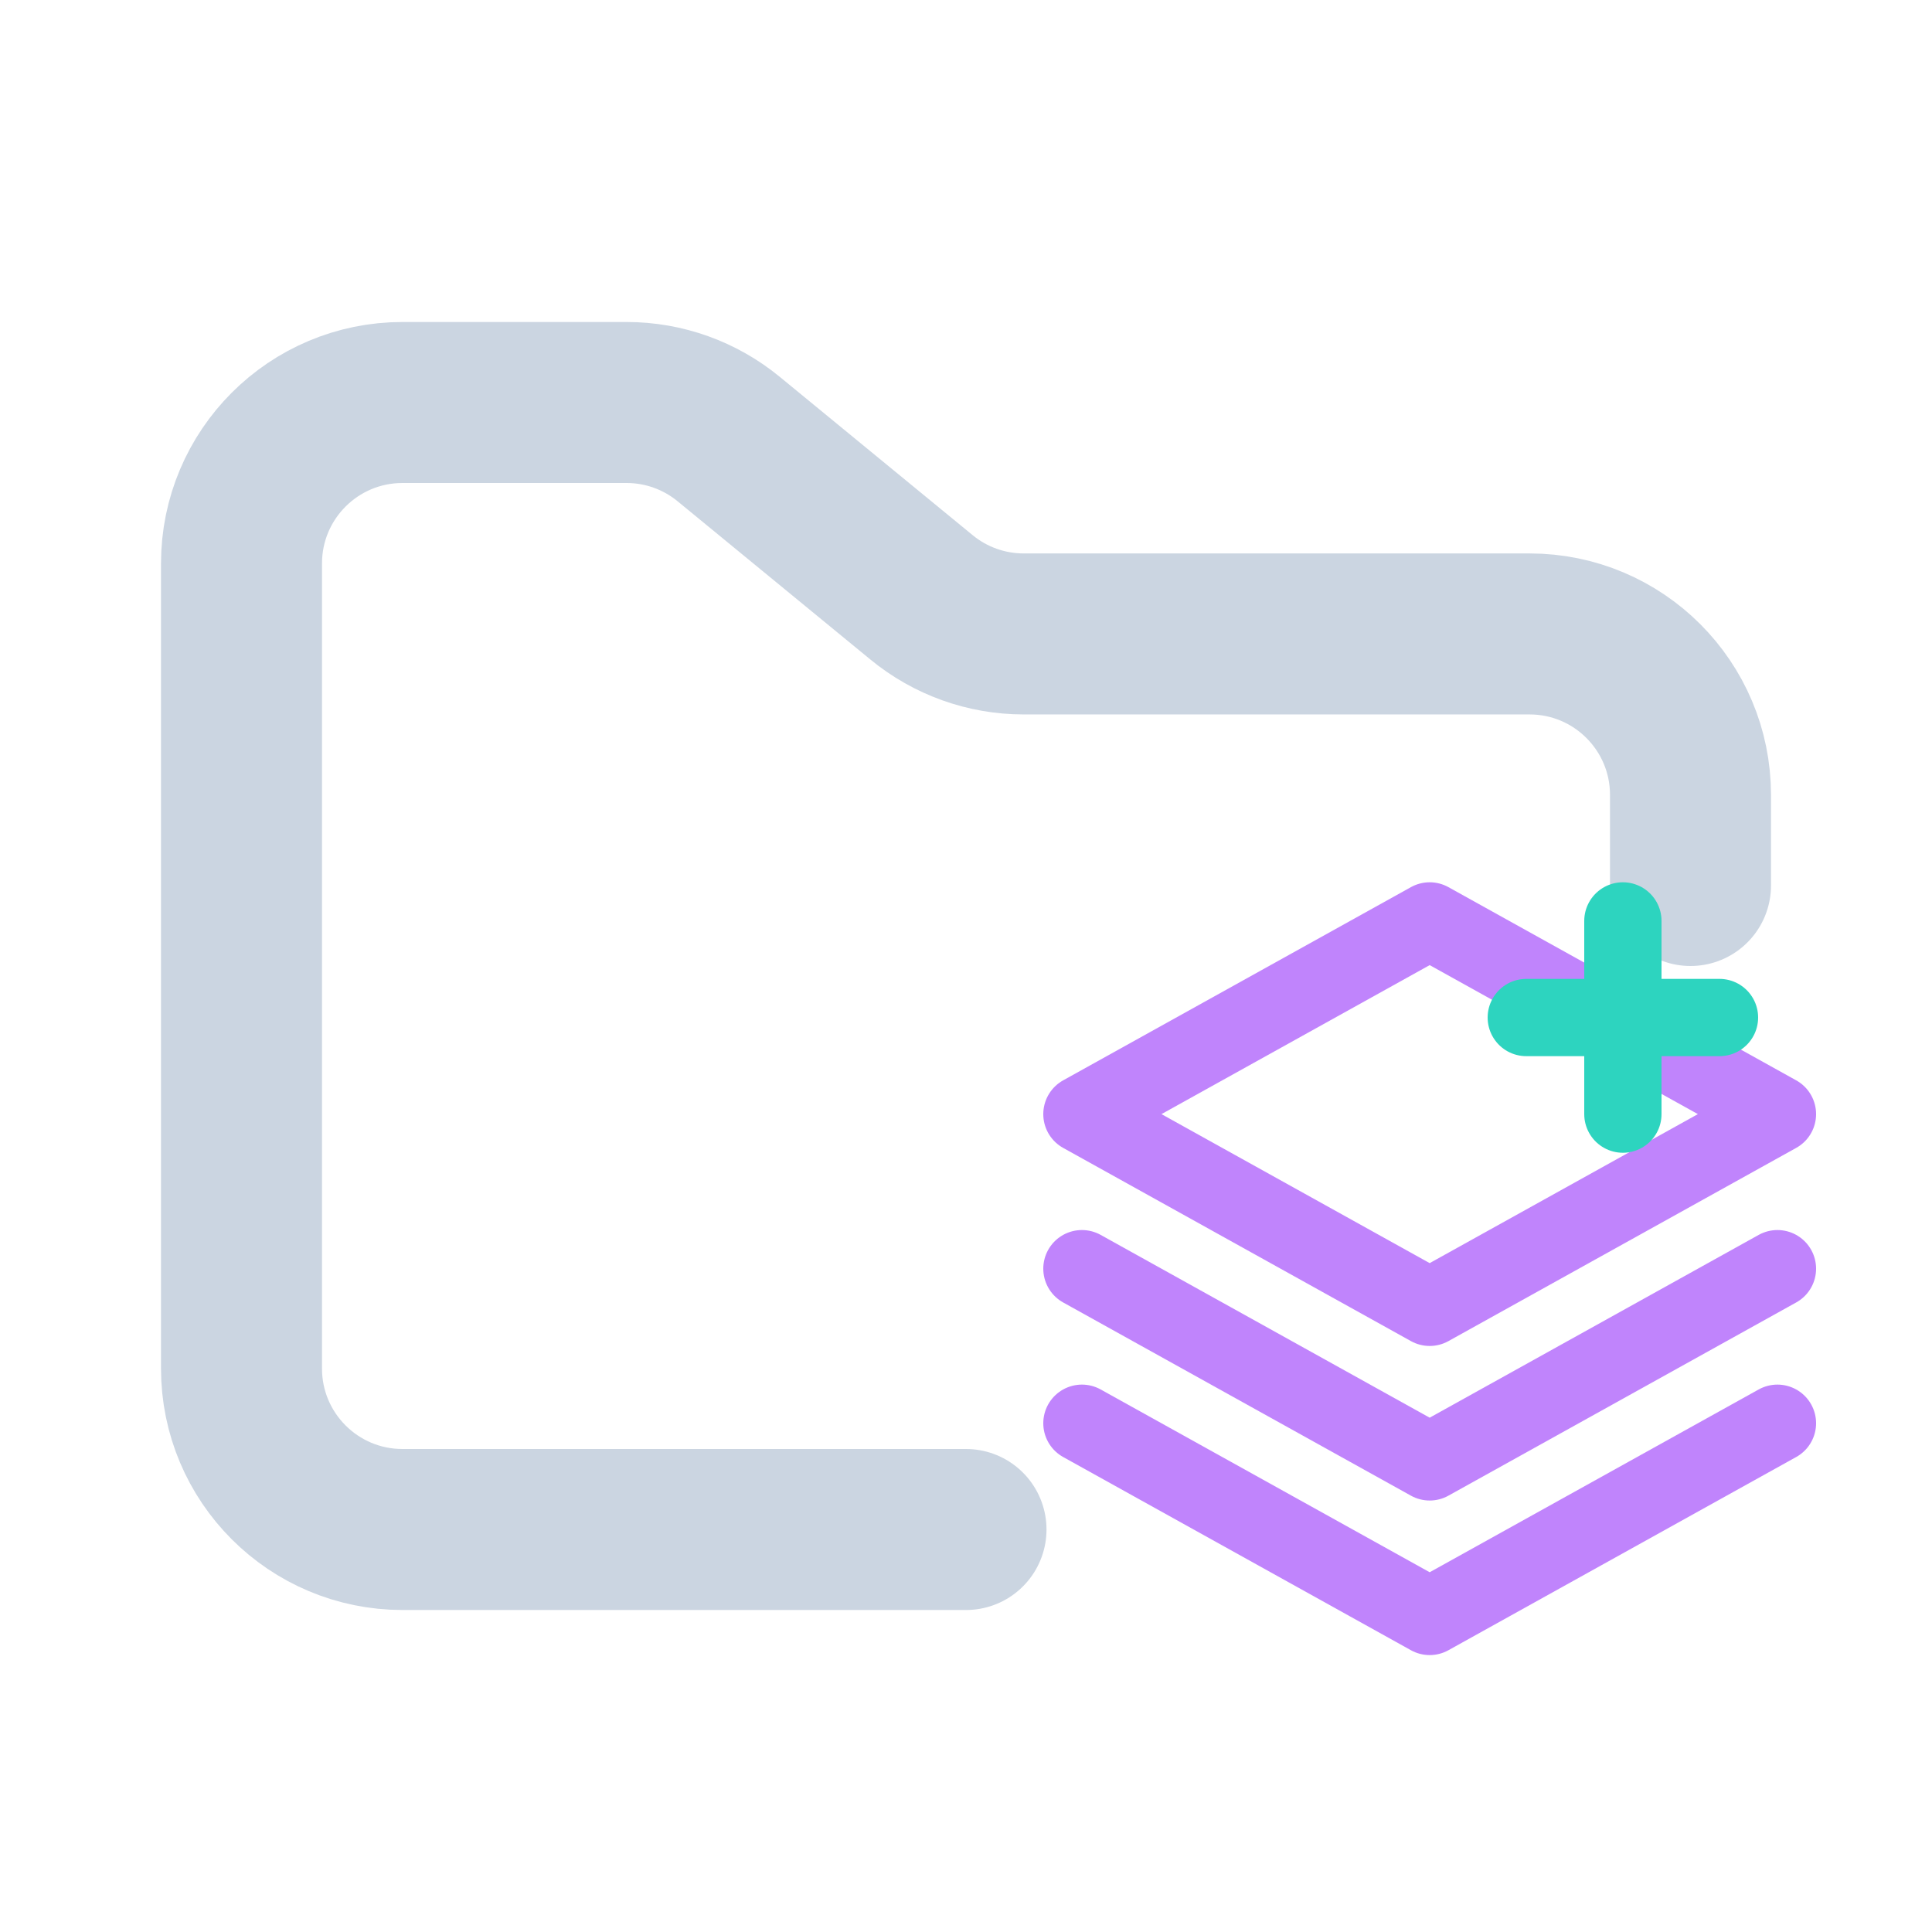
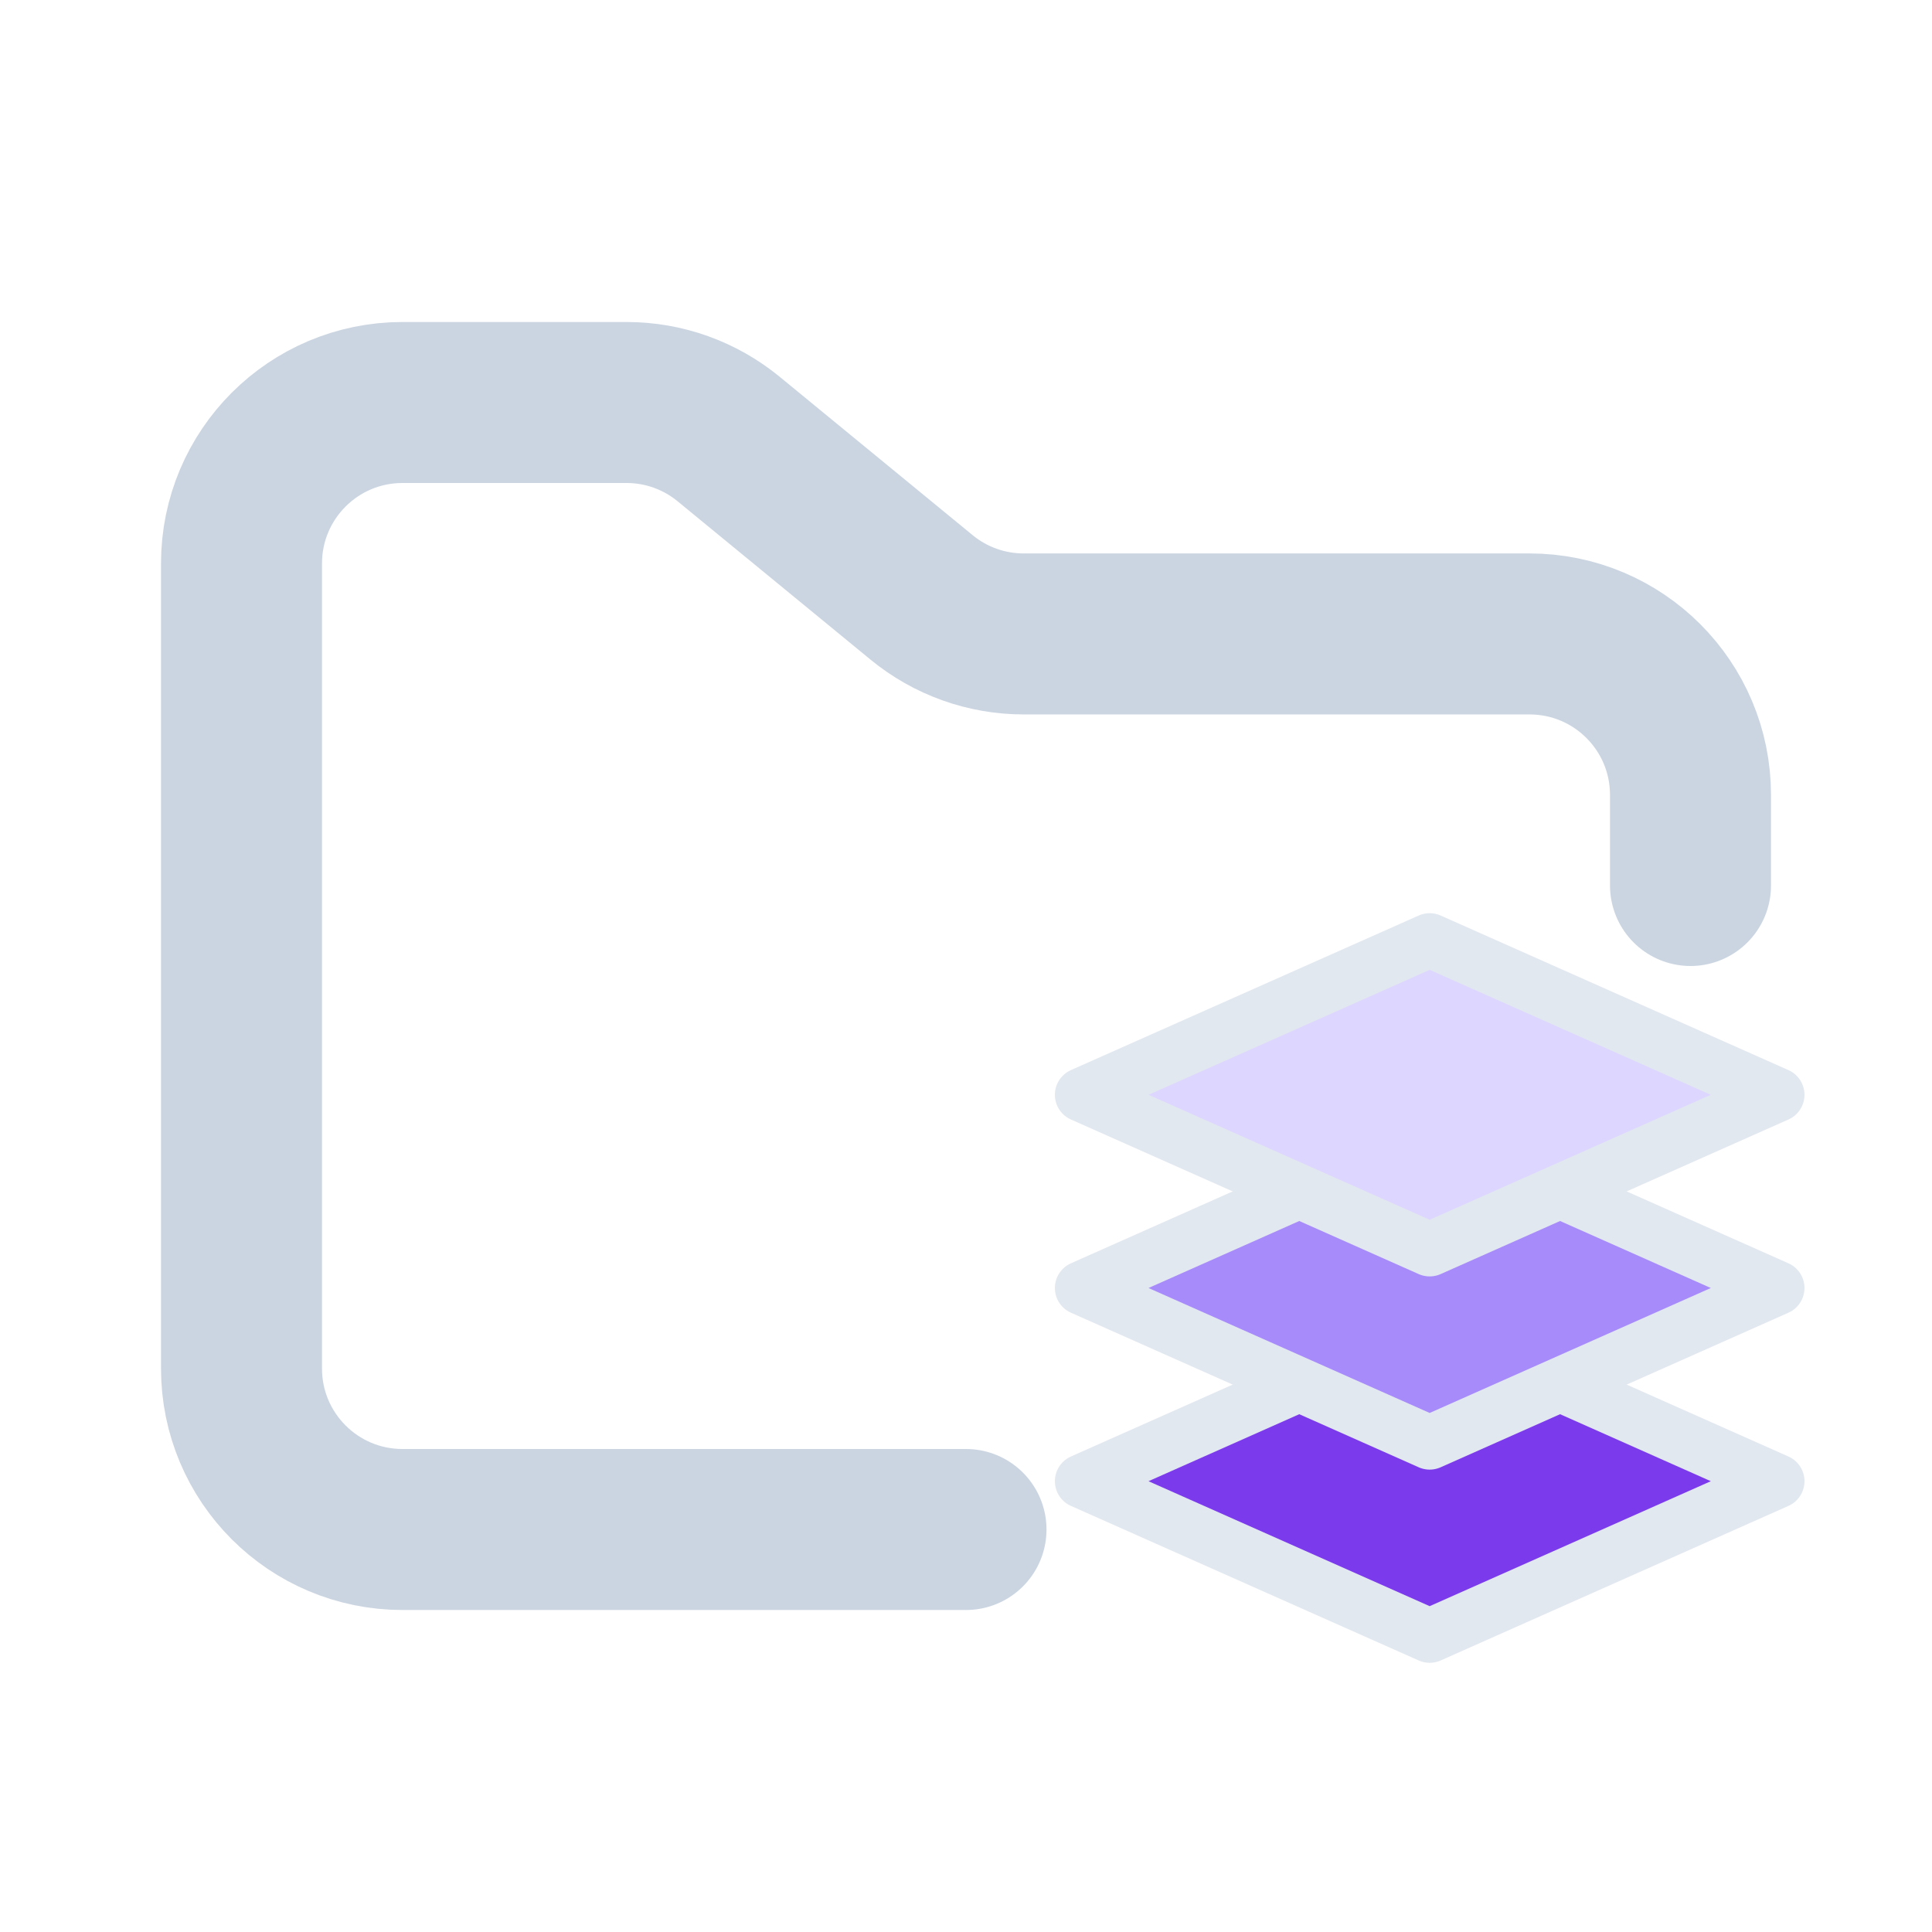
<svg xmlns="http://www.w3.org/2000/svg" width="16" height="16" viewBox="0 0 24 24" fill="none">
  <path d="M12 19H5C3.895 19 3 18.105 3 17V7C3 5.895 3.895 5 5 5H7.784C8.247 5 8.696 5.161 9.053 5.455L11.447 7.42C11.804 7.714 12.253 7.875 12.716 7.875H19C20.105 7.875 21 8.77 21 9.875V11" stroke="#CBD5E1" stroke-width="2" stroke-linecap="round" stroke-linejoin="round" />
  <g transform="translate(12 10) scale(.48)">
-     <path d="M3 8L12 3L21 8L12 13L3 8ZM3 12L12 17L21 12M3 16L12 21L21 16" stroke="#C084FC" stroke-width="2" stroke-linecap="round" stroke-linejoin="round" />
-     <path d="M17 3V8M14.5 5.5H19.5" stroke="#2DD4BF" stroke-width="2" stroke-linecap="round" stroke-linejoin="round" />
+     <path d="M12 13.5L21 17.5L12 21.5L3 17.5Z" fill="#7C3AED" stroke="#E2E8F0" stroke-width="1.4" stroke-linejoin="round" />
+     <path d="M12 8.5L21 12.5L12 16.5L3 12.5Z" fill="#A78BFA" stroke="#E2E8F0" stroke-width="1.4" stroke-linejoin="round" />
+     <path d="M12 3.5L21 7.5L12 11.5L3 7.5Z" fill="#DDD6FE" stroke="#E2E8F0" stroke-width="1.4" stroke-linejoin="round" />
  </g>
</svg>
